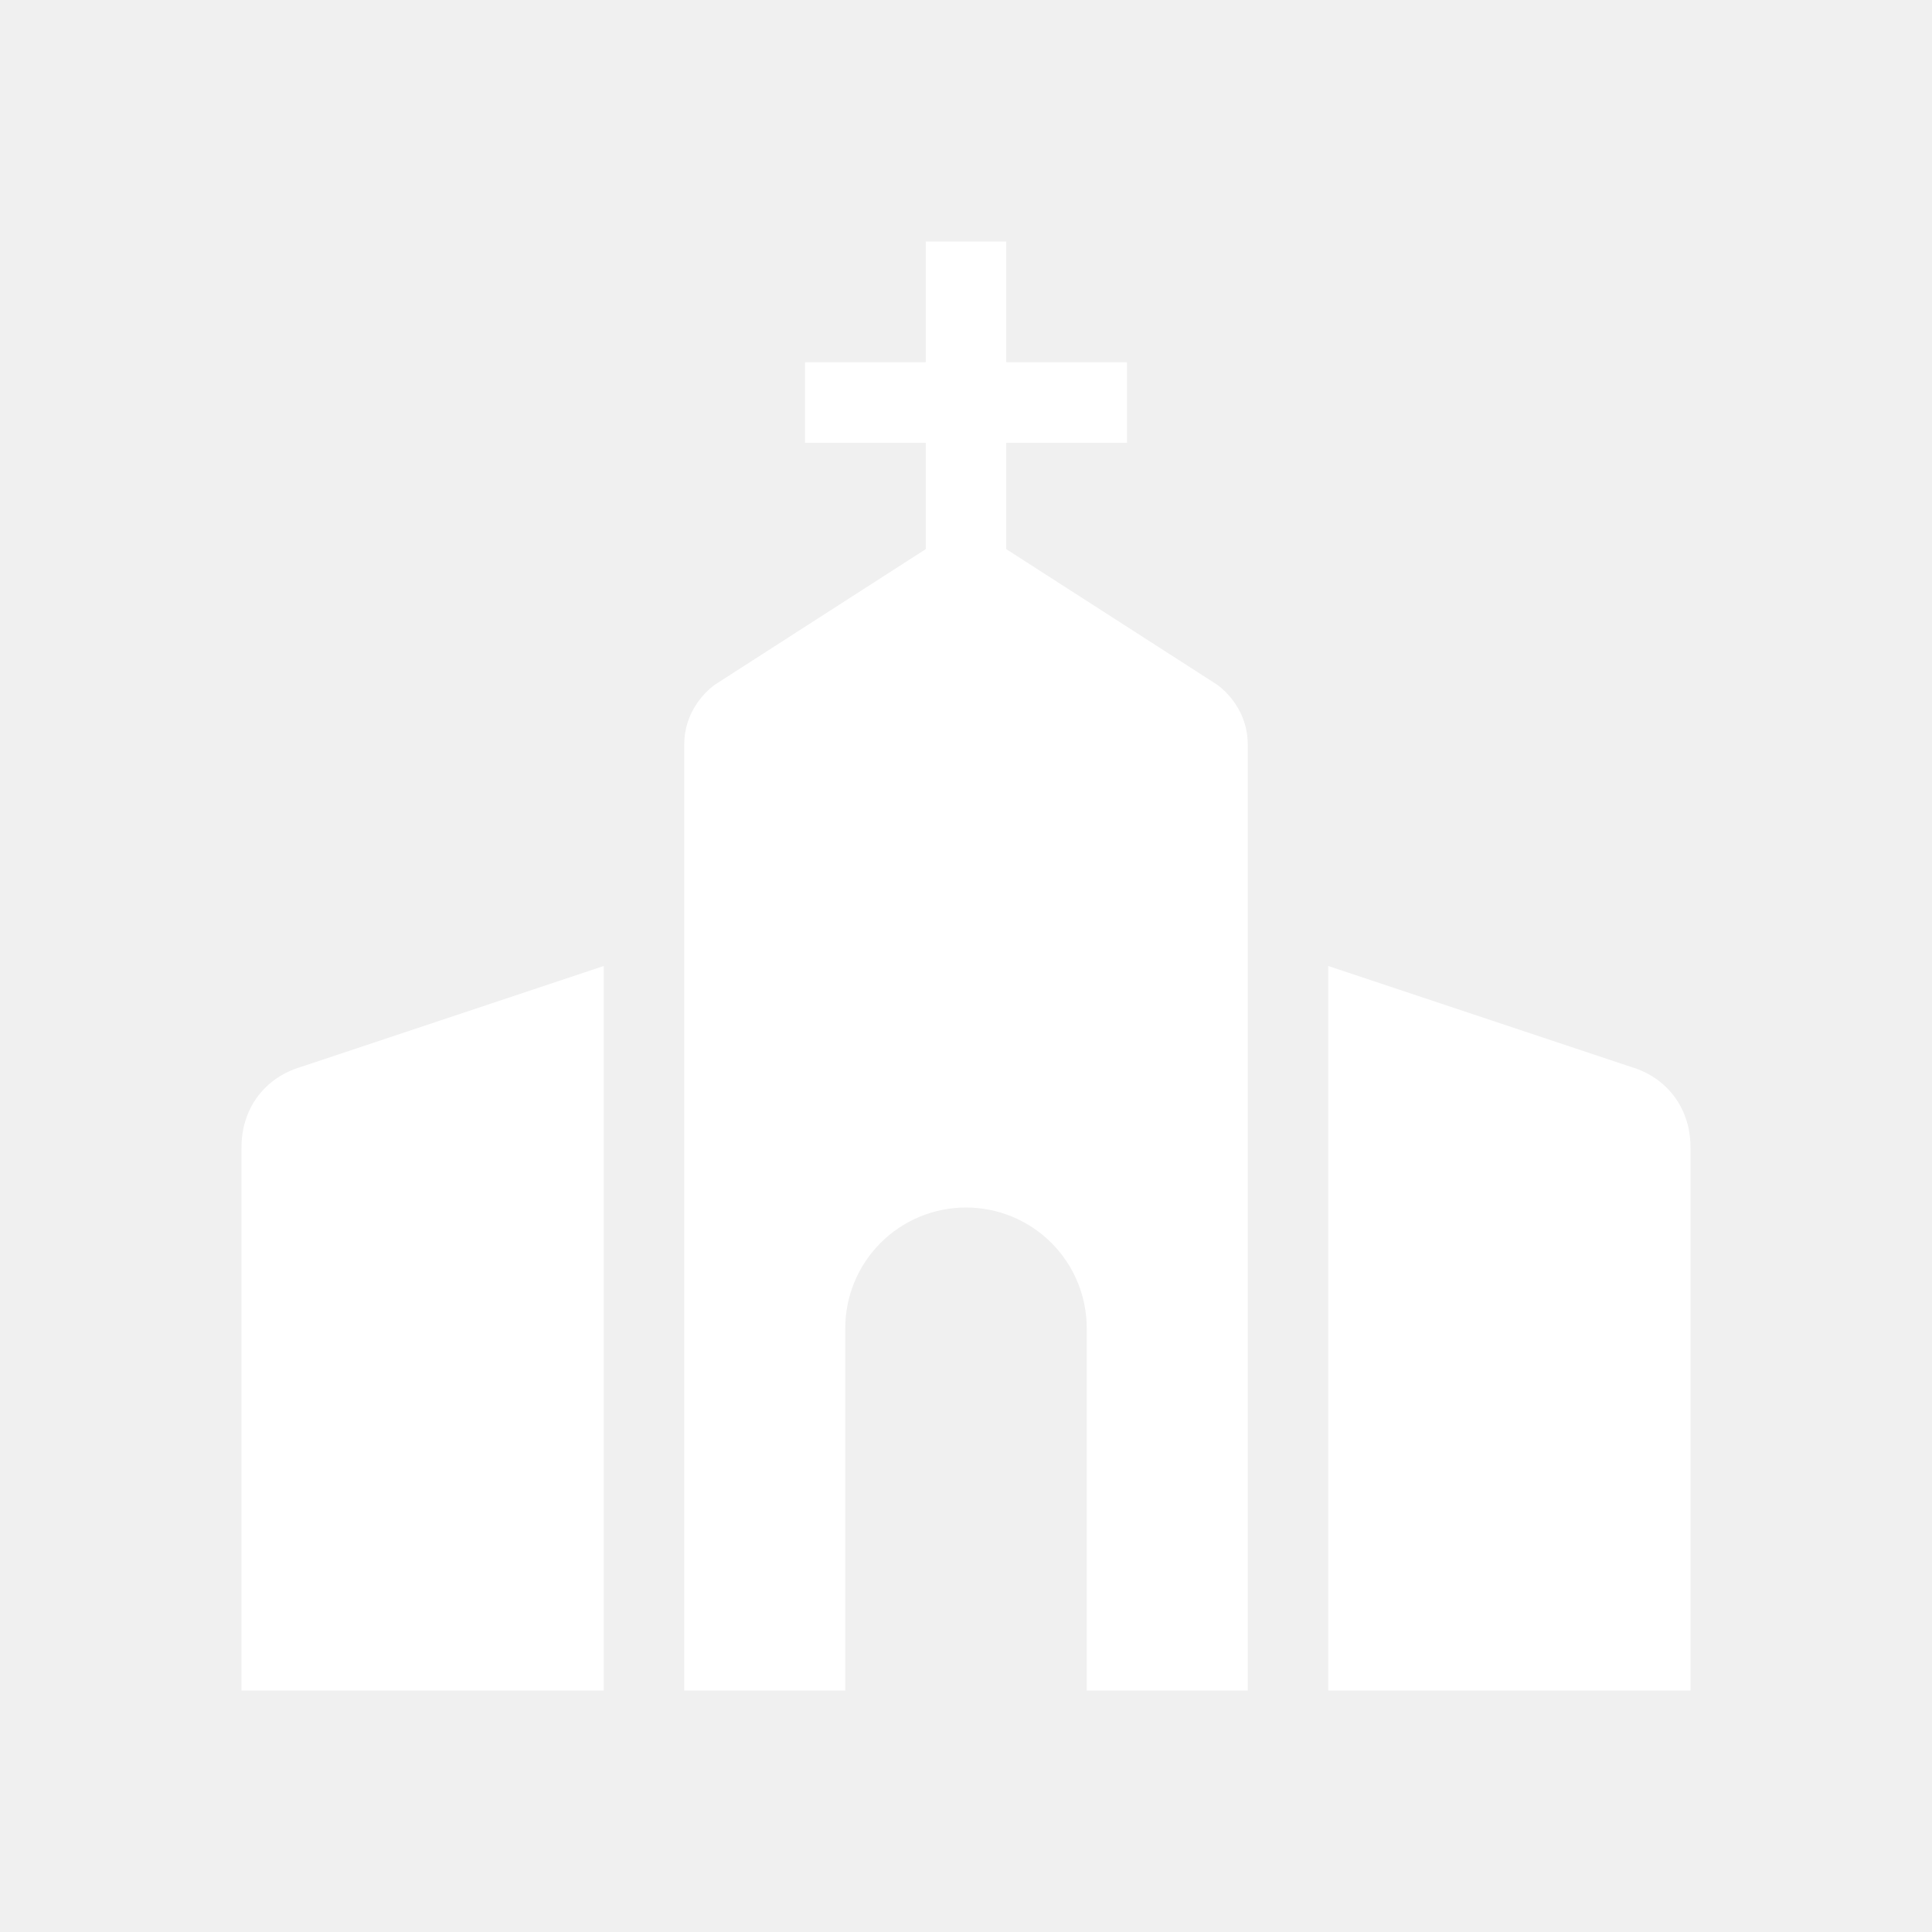
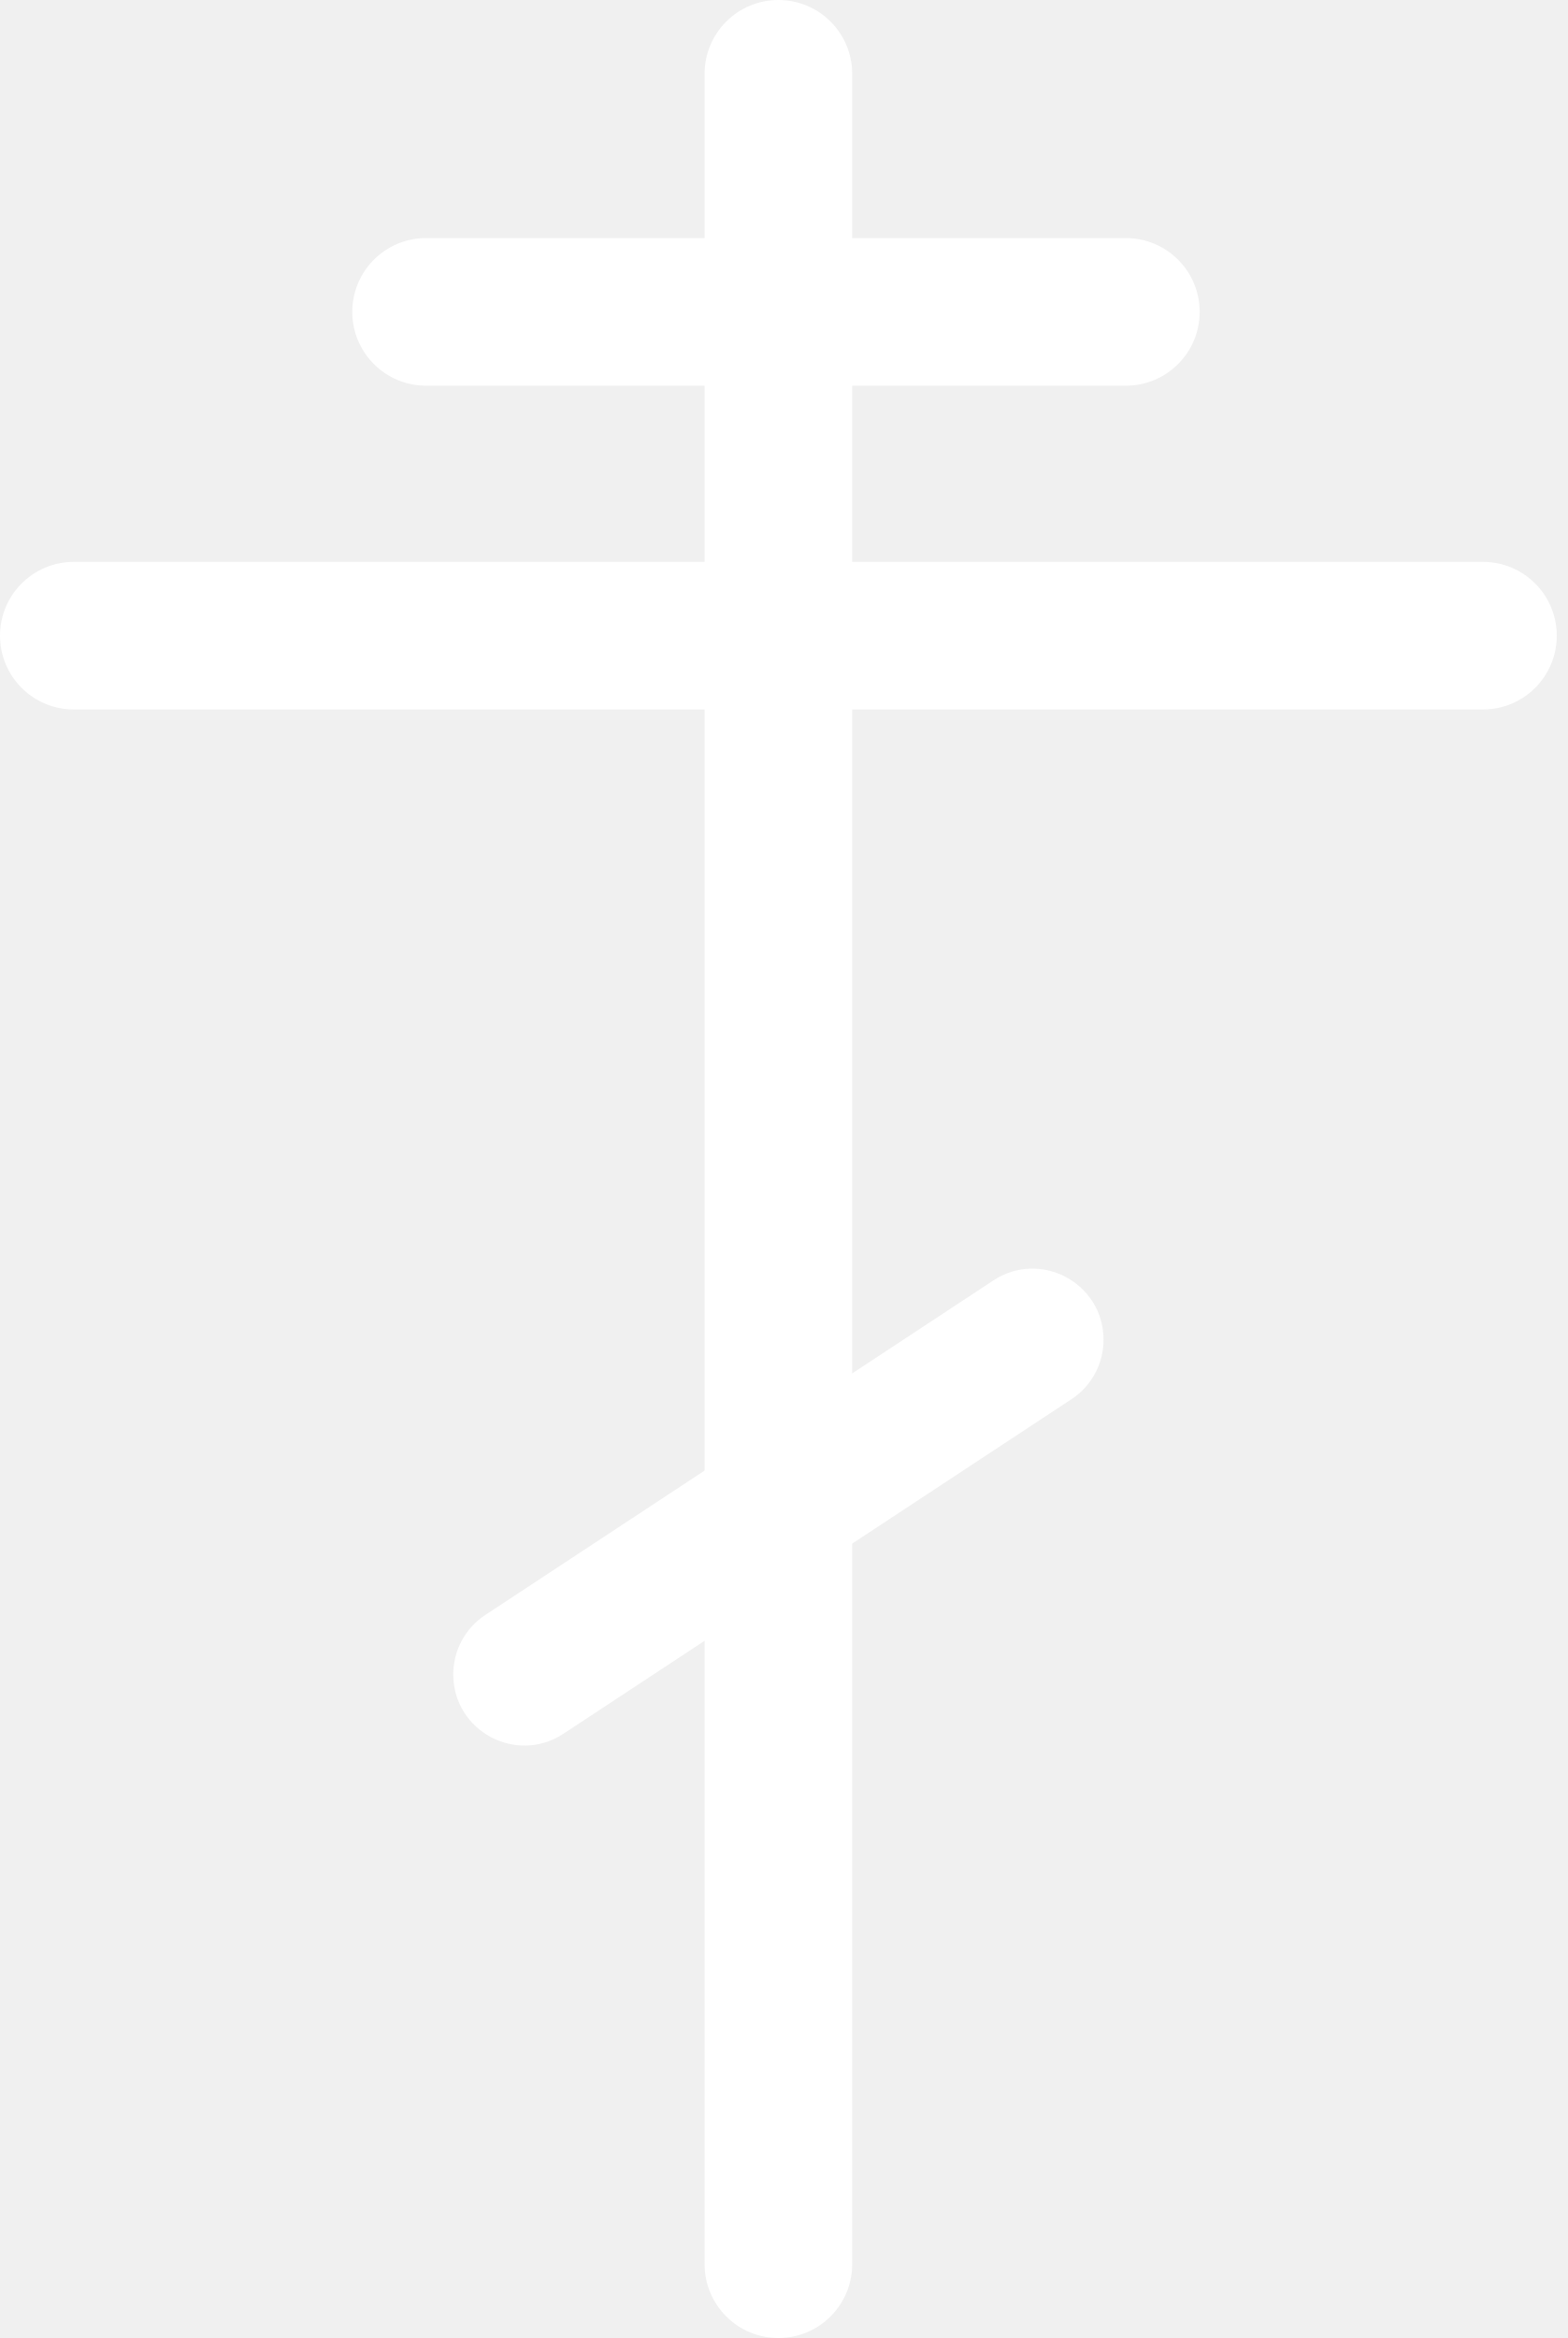
- <svg xmlns="http://www.w3.org/2000/svg" width="96" height="96" viewBox="0 0 96 96" fill="none">
-   <path d="M46 27.286V22H40V18H46V12H50V18H56V22H50V27.286L60.444 34C60.444 34 62 35 62 37V84H54V66C54 64.409 53.368 62.883 52.243 61.757C51.117 60.632 49.591 60 48 60C46.409 60 44.883 60.632 43.757 61.757C42.632 62.883 42 64.409 42 66V84H34V37C34 35 35.556 34 35.556 34L46 27.286ZM15 53C13.078 53.556 12 55.16 12 57V84H30V48L15 53ZM84 57C84 55.16 82.922 53.556 81 53L66 48V84H84V57Z" fill="white" />
+ <svg xmlns="http://www.w3.org/2000/svg" width="59" height="88" viewBox="0 0 59 88" fill="none">
+   <rect width="5.556" height="88" rx="2.778" transform="matrix(-1 0 0 1 32.082 0)" fill="white" />
+   <rect width="58.607" height="5.556" rx="2.778" transform="matrix(-1 0 0 1 58.6074 21.1484)" fill="white" />
+   <path d="M41.545 50.429C41.545 48.299 39.177 47.023 37.398 48.194L18.268 60.787C17.516 61.282 17.064 62.122 17.064 63.022C17.064 65.152 19.431 66.428 21.211 65.257L40.34 52.663C41.092 52.169 41.545 51.329 41.545 50.429Z" fill="white" />
+   <rect width="31.902" height="5.556" rx="2.778" transform="matrix(-1 0 0 1 45.1641 8.96094)" fill="white" />
</svg>
